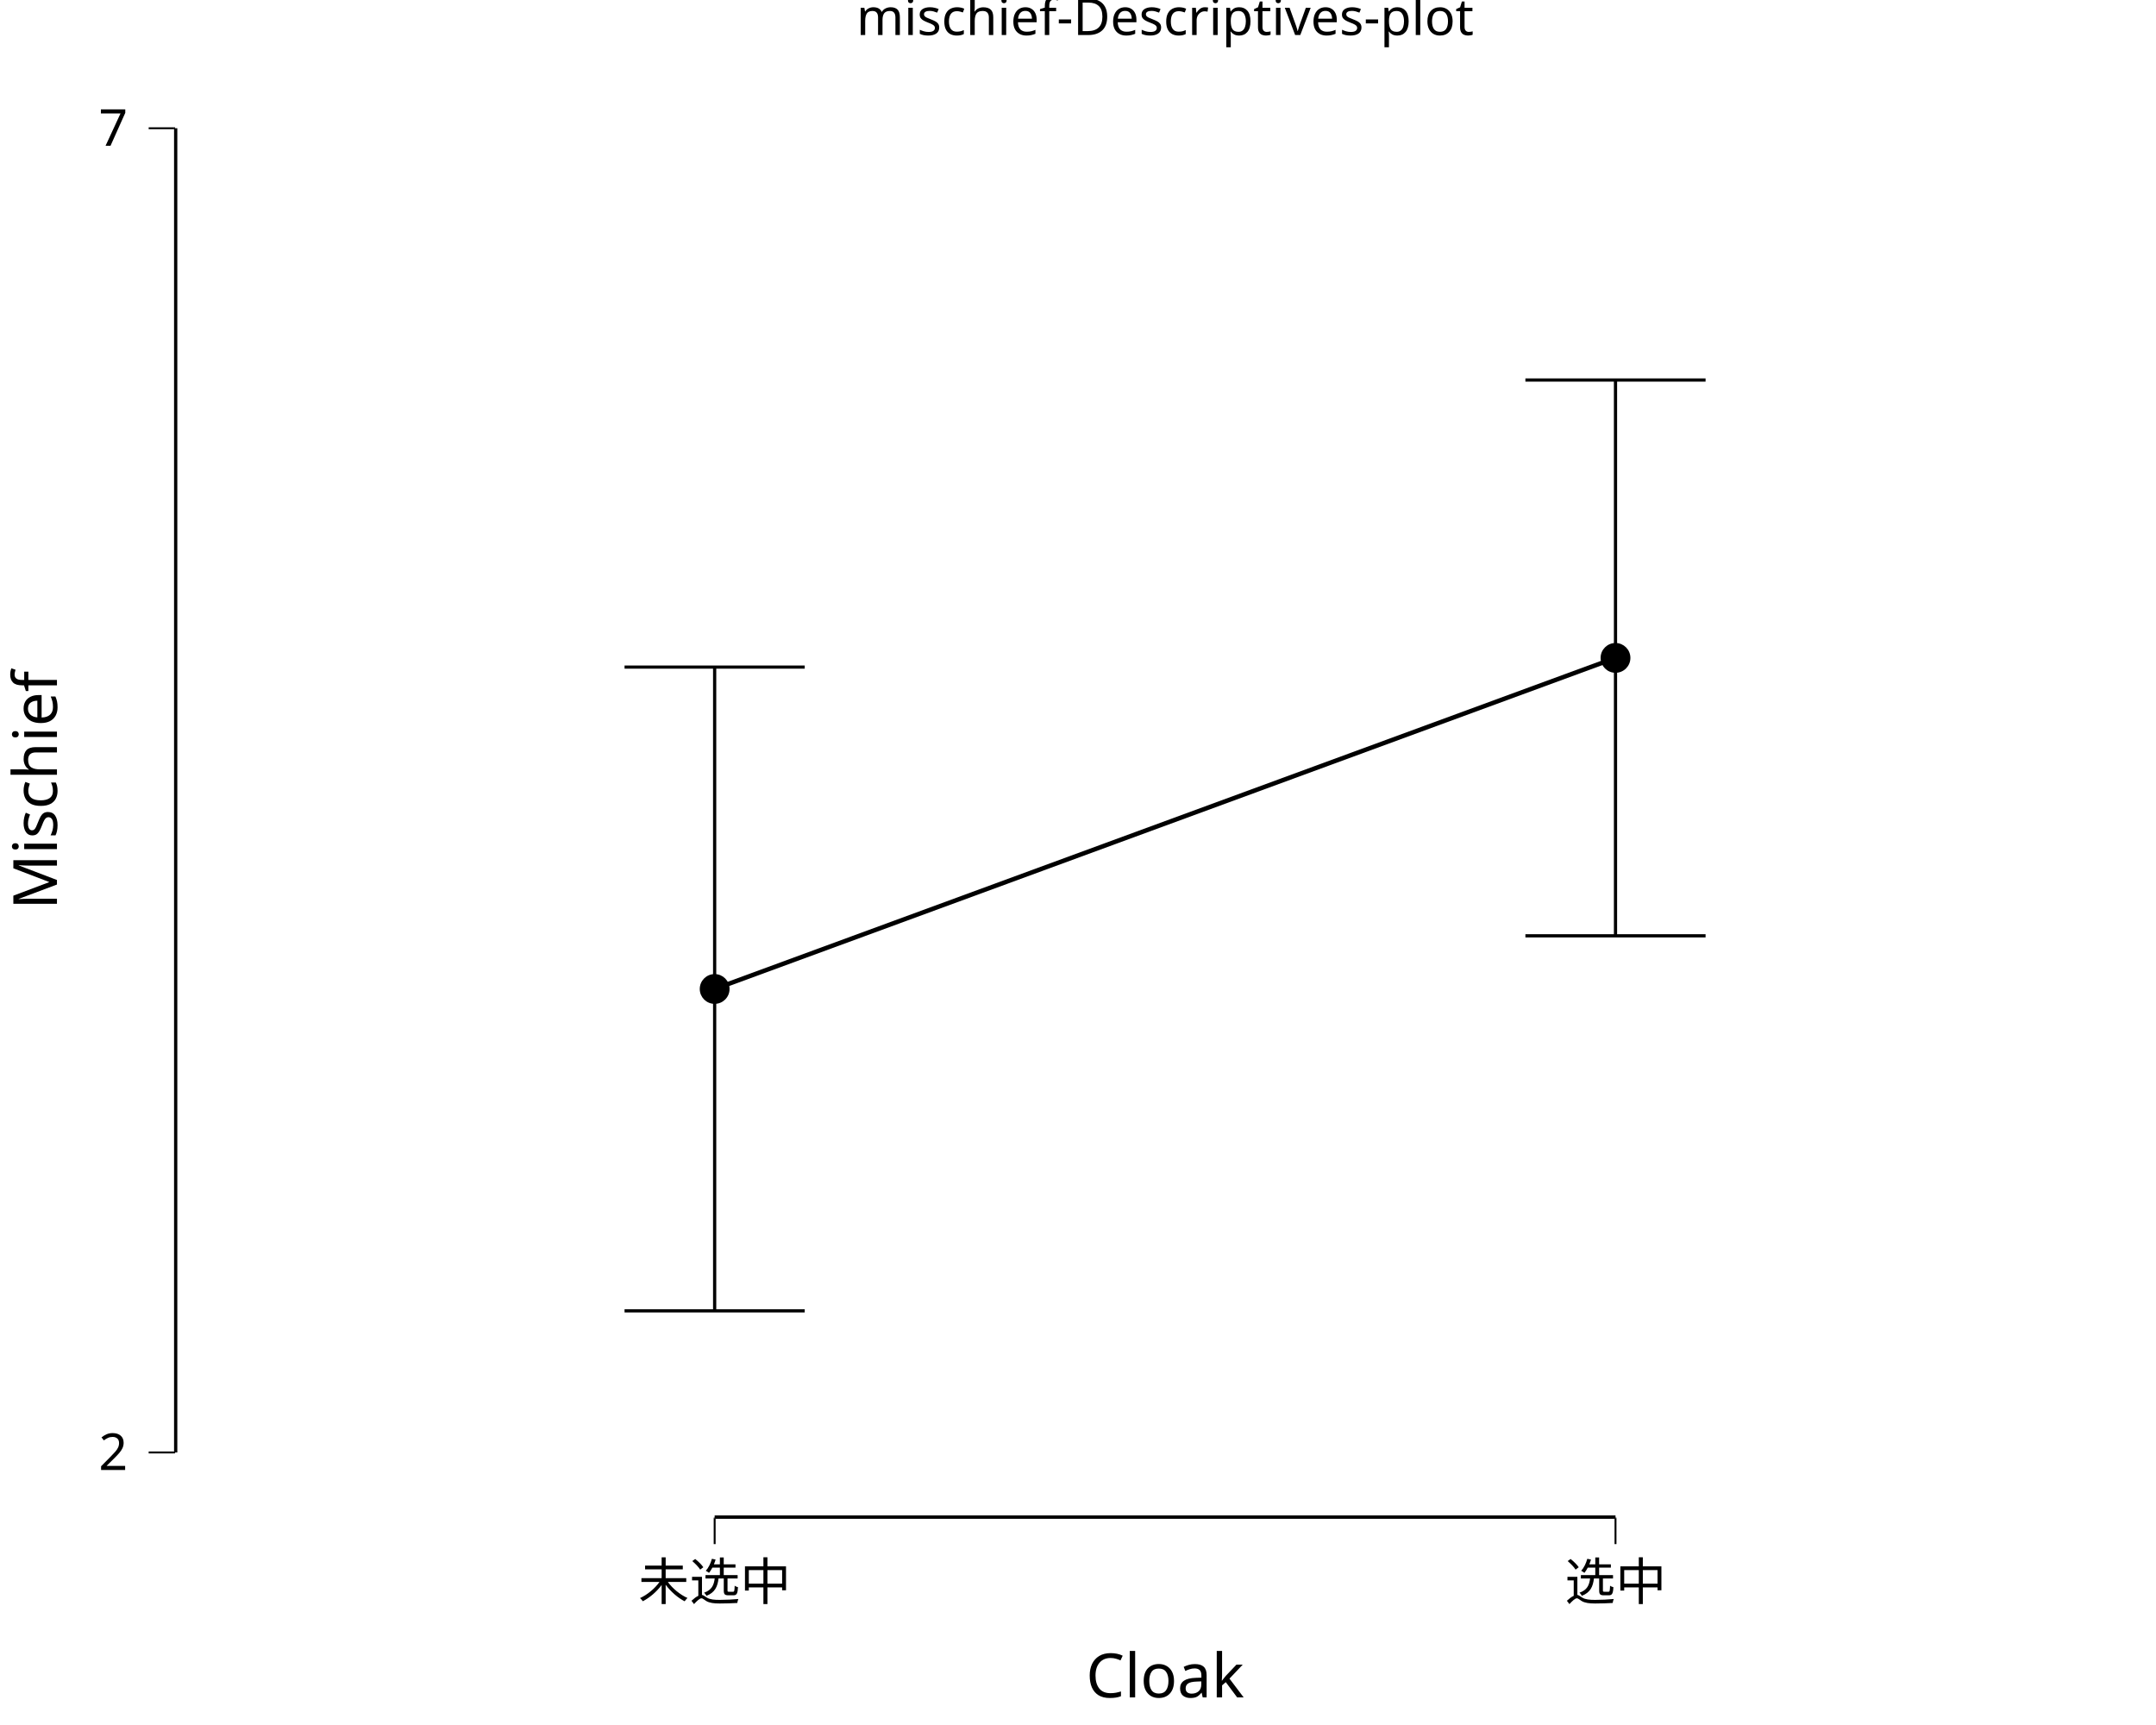
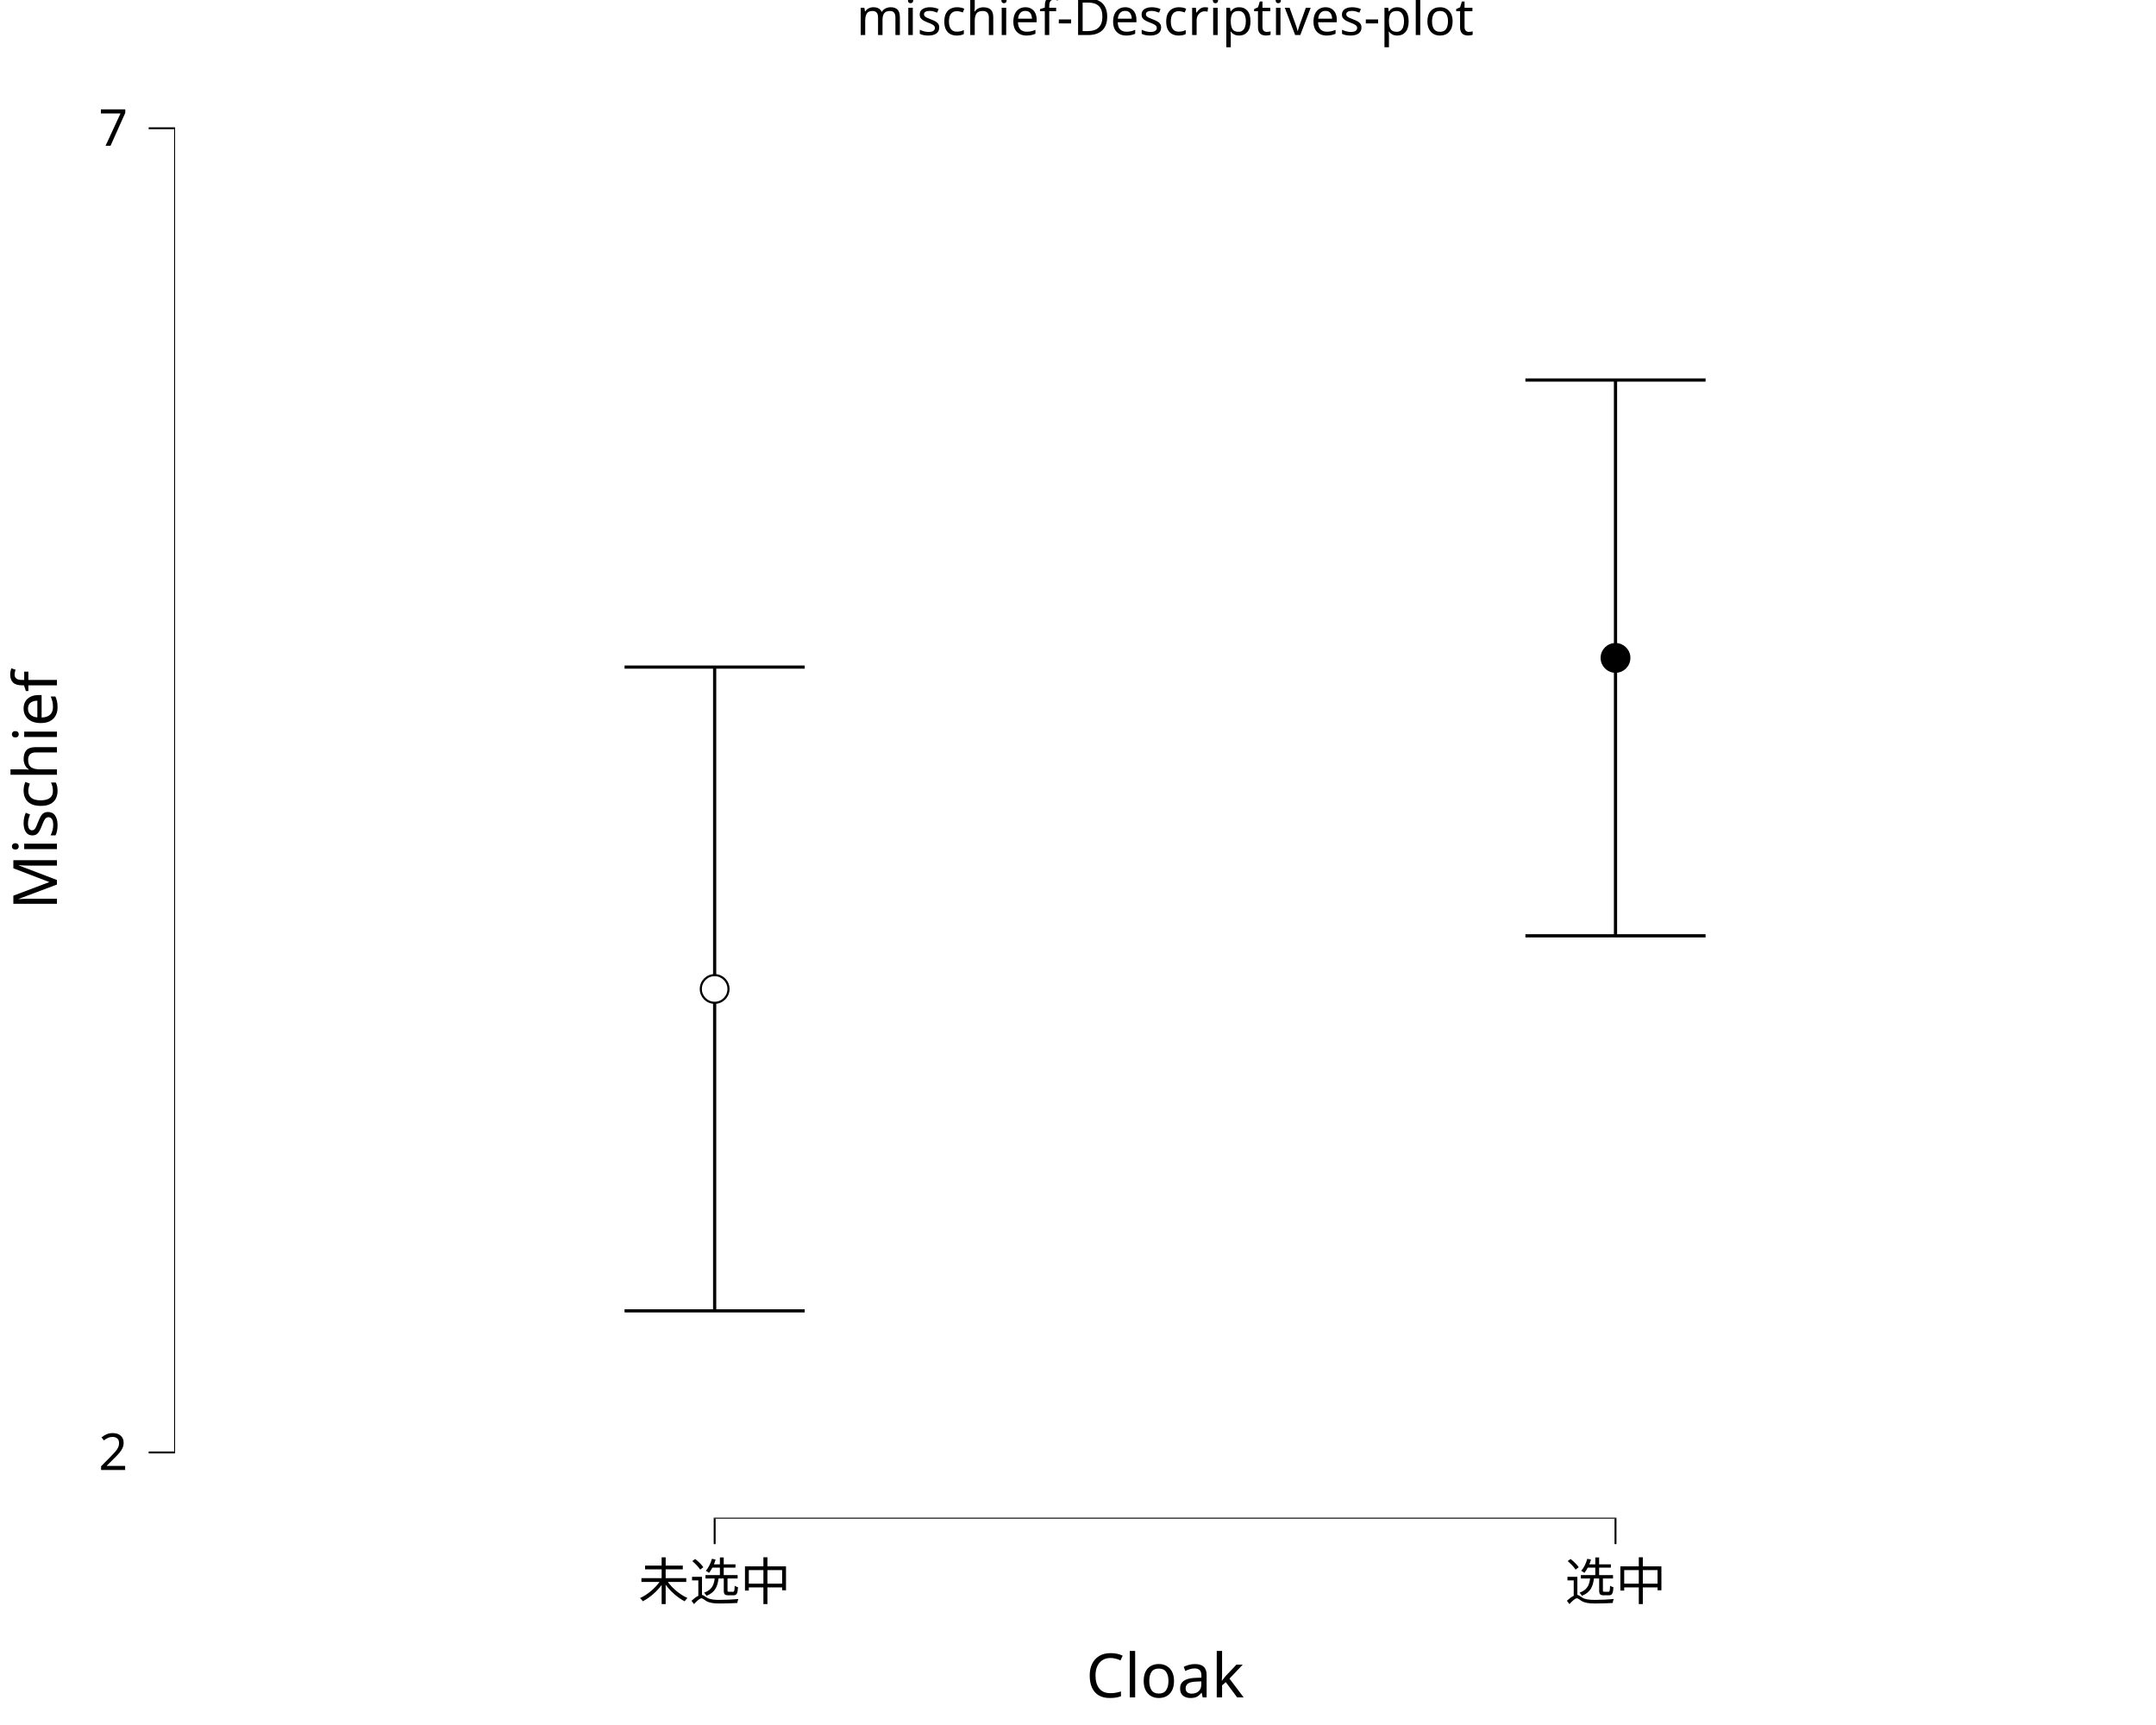
<svg xmlns="http://www.w3.org/2000/svg" class="svglite" data-engine-version="2.0" width="720.00pt" height="576.00pt" viewBox="0 0 720.00 576.00">
  <defs>
    <style type="text/css">
    .svglite line, .svglite polyline, .svglite polygon, .svglite path, .svglite rect, .svglite circle {
      fill: none;
      stroke: #000000;
      stroke-linecap: round;
      stroke-linejoin: round;
      stroke-miterlimit: 10.00;
    }
  </style>
  </defs>
  <rect width="100%" height="100%" style="stroke: none; fill: #FFFFFF;" />
  <defs>
    <clipPath id="cpMC4wMHw3MjAuMDB8MC4wMHw1NzYuMDA=">
      <rect x="0.00" y="0.00" width="720.00" height="576.00" />
    </clipPath>
  </defs>
  <g clip-path="url(#cpMC4wMHw3MjAuMDB8MC4wMHw1NzYuMDA=)">
    <rect x="0.00" y="0.00" width="720.00" height="576.00" style="stroke-width: 10.67; stroke: none;" />
  </g>
  <defs>
    <clipPath id="cpNTguMTV8NzIwLjAwfDIwLjcxfDUwNy4wOQ==">
      <rect x="58.15" y="20.71" width="661.85" height="486.39" />
    </clipPath>
  </defs>
  <g clip-path="url(#cpNTguMTV8NzIwLjAwfDIwLjcxfDUwNy4wOQ==)">
    <rect x="58.15" y="20.71" width="661.85" height="486.39" style="stroke-width: 10.67; stroke: none;" />
    <polyline points="208.57,222.75 268.74,222.75 " style="stroke-width: 1.07; stroke-linecap: butt;" />
    <polyline points="238.66,222.75 238.66,437.71 " style="stroke-width: 1.07; stroke-linecap: butt;" />
    <polyline points="208.57,437.71 268.74,437.71 " style="stroke-width: 1.07; stroke-linecap: butt;" />
    <polyline points="509.41,126.89 569.58,126.89 " style="stroke-width: 1.07; stroke-linecap: butt;" />
    <polyline points="539.50,126.89 539.50,312.48 " style="stroke-width: 1.07; stroke-linecap: butt;" />
    <polyline points="509.41,312.48 569.58,312.48 " style="stroke-width: 1.07; stroke-linecap: butt;" />
-     <polyline points="238.66,330.23 539.50,219.68 " style="stroke-width: 1.49; stroke-linecap: butt;" />
-     <circle cx="238.66" cy="330.23" r="4.62" style="stroke-width: 0.71; fill: #000000;" />
+     <circle cx="238.66" cy="330.23" r="4.62" style="stroke-width: 0.71; fill: #FFFFFF;" />
    <circle cx="539.50" cy="219.68" r="4.62" style="stroke-width: 0.71; fill: #000000;" />
-     <line x1="58.15" y1="484.99" x2="58.15" y2="42.82" style="stroke-width: 2.13; stroke-linecap: butt;" />
-     <line x1="238.66" y1="507.09" x2="539.50" y2="507.09" style="stroke-width: 2.13; stroke-linecap: butt;" />
    <line x1="238.34" y1="507.09" x2="539.81" y2="507.09" style="stroke-width: 0.64; stroke-linecap: butt;" />
    <line x1="58.15" y1="485.30" x2="58.15" y2="42.50" style="stroke-width: 0.64; stroke-linecap: butt;" />
    <rect x="58.15" y="20.71" width="661.85" height="486.39" style="stroke-width: 0.00; stroke: none;" />
  </g>
  <g clip-path="url(#cpMC4wMHw3MjAuMDB8MC4wMHw1NzYuMDA=)">
    <polyline points="58.15,507.09 58.15,20.71 " style="stroke-width: 0.00; stroke: none; stroke-linecap: butt;" />
    <text x="42.67" y="490.84" text-anchor="end" style="font-size: 17.00px; font-family: sans;" textLength="9.46px" lengthAdjust="spacingAndGlyphs">2</text>
    <text x="42.67" y="48.67" text-anchor="end" style="font-size: 17.00px; font-family: sans;" textLength="9.46px" lengthAdjust="spacingAndGlyphs">7</text>
    <polyline points="49.65,484.99 58.15,484.99 " style="stroke-width: 0.64; stroke-linecap: butt;" />
    <polyline points="49.65,42.82 58.15,42.82 " style="stroke-width: 0.64; stroke-linecap: butt;" />
    <polyline points="58.15,507.09 720.00,507.09 " style="stroke-width: 0.00; stroke: none; stroke-linecap: butt;" />
    <polyline points="238.66,515.60 238.66,507.09 " style="stroke-width: 0.64; stroke-linecap: butt;" />
    <polyline points="539.50,515.60 539.50,507.09 " style="stroke-width: 0.64; stroke-linecap: butt;" />
    <text x="238.66" y="534.27" text-anchor="middle" style="font-size: 17.00px; font-family: sans;" textLength="38.25px" lengthAdjust="spacingAndGlyphs">未选中</text>
    <text x="539.50" y="534.27" text-anchor="middle" style="font-size: 17.00px; font-family: sans;" textLength="25.50px" lengthAdjust="spacingAndGlyphs">选中</text>
    <text x="389.08" y="566.78" text-anchor="middle" style="font-size: 20.40px; font-family: sans;" textLength="52.17px" lengthAdjust="spacingAndGlyphs">Cloak</text>
    <text transform="translate(19.02,263.90) rotate(-90)" text-anchor="middle" style="font-size: 20.40px; font-family: sans;" textLength="74.84px" lengthAdjust="spacingAndGlyphs">Mischief</text>
    <text x="389.08" y="11.70" text-anchor="middle" style="font-size: 17.00px; font-family: sans;" textLength="193.70px" lengthAdjust="spacingAndGlyphs">mischief-Descriptives-plot</text>
  </g>
</svg>
